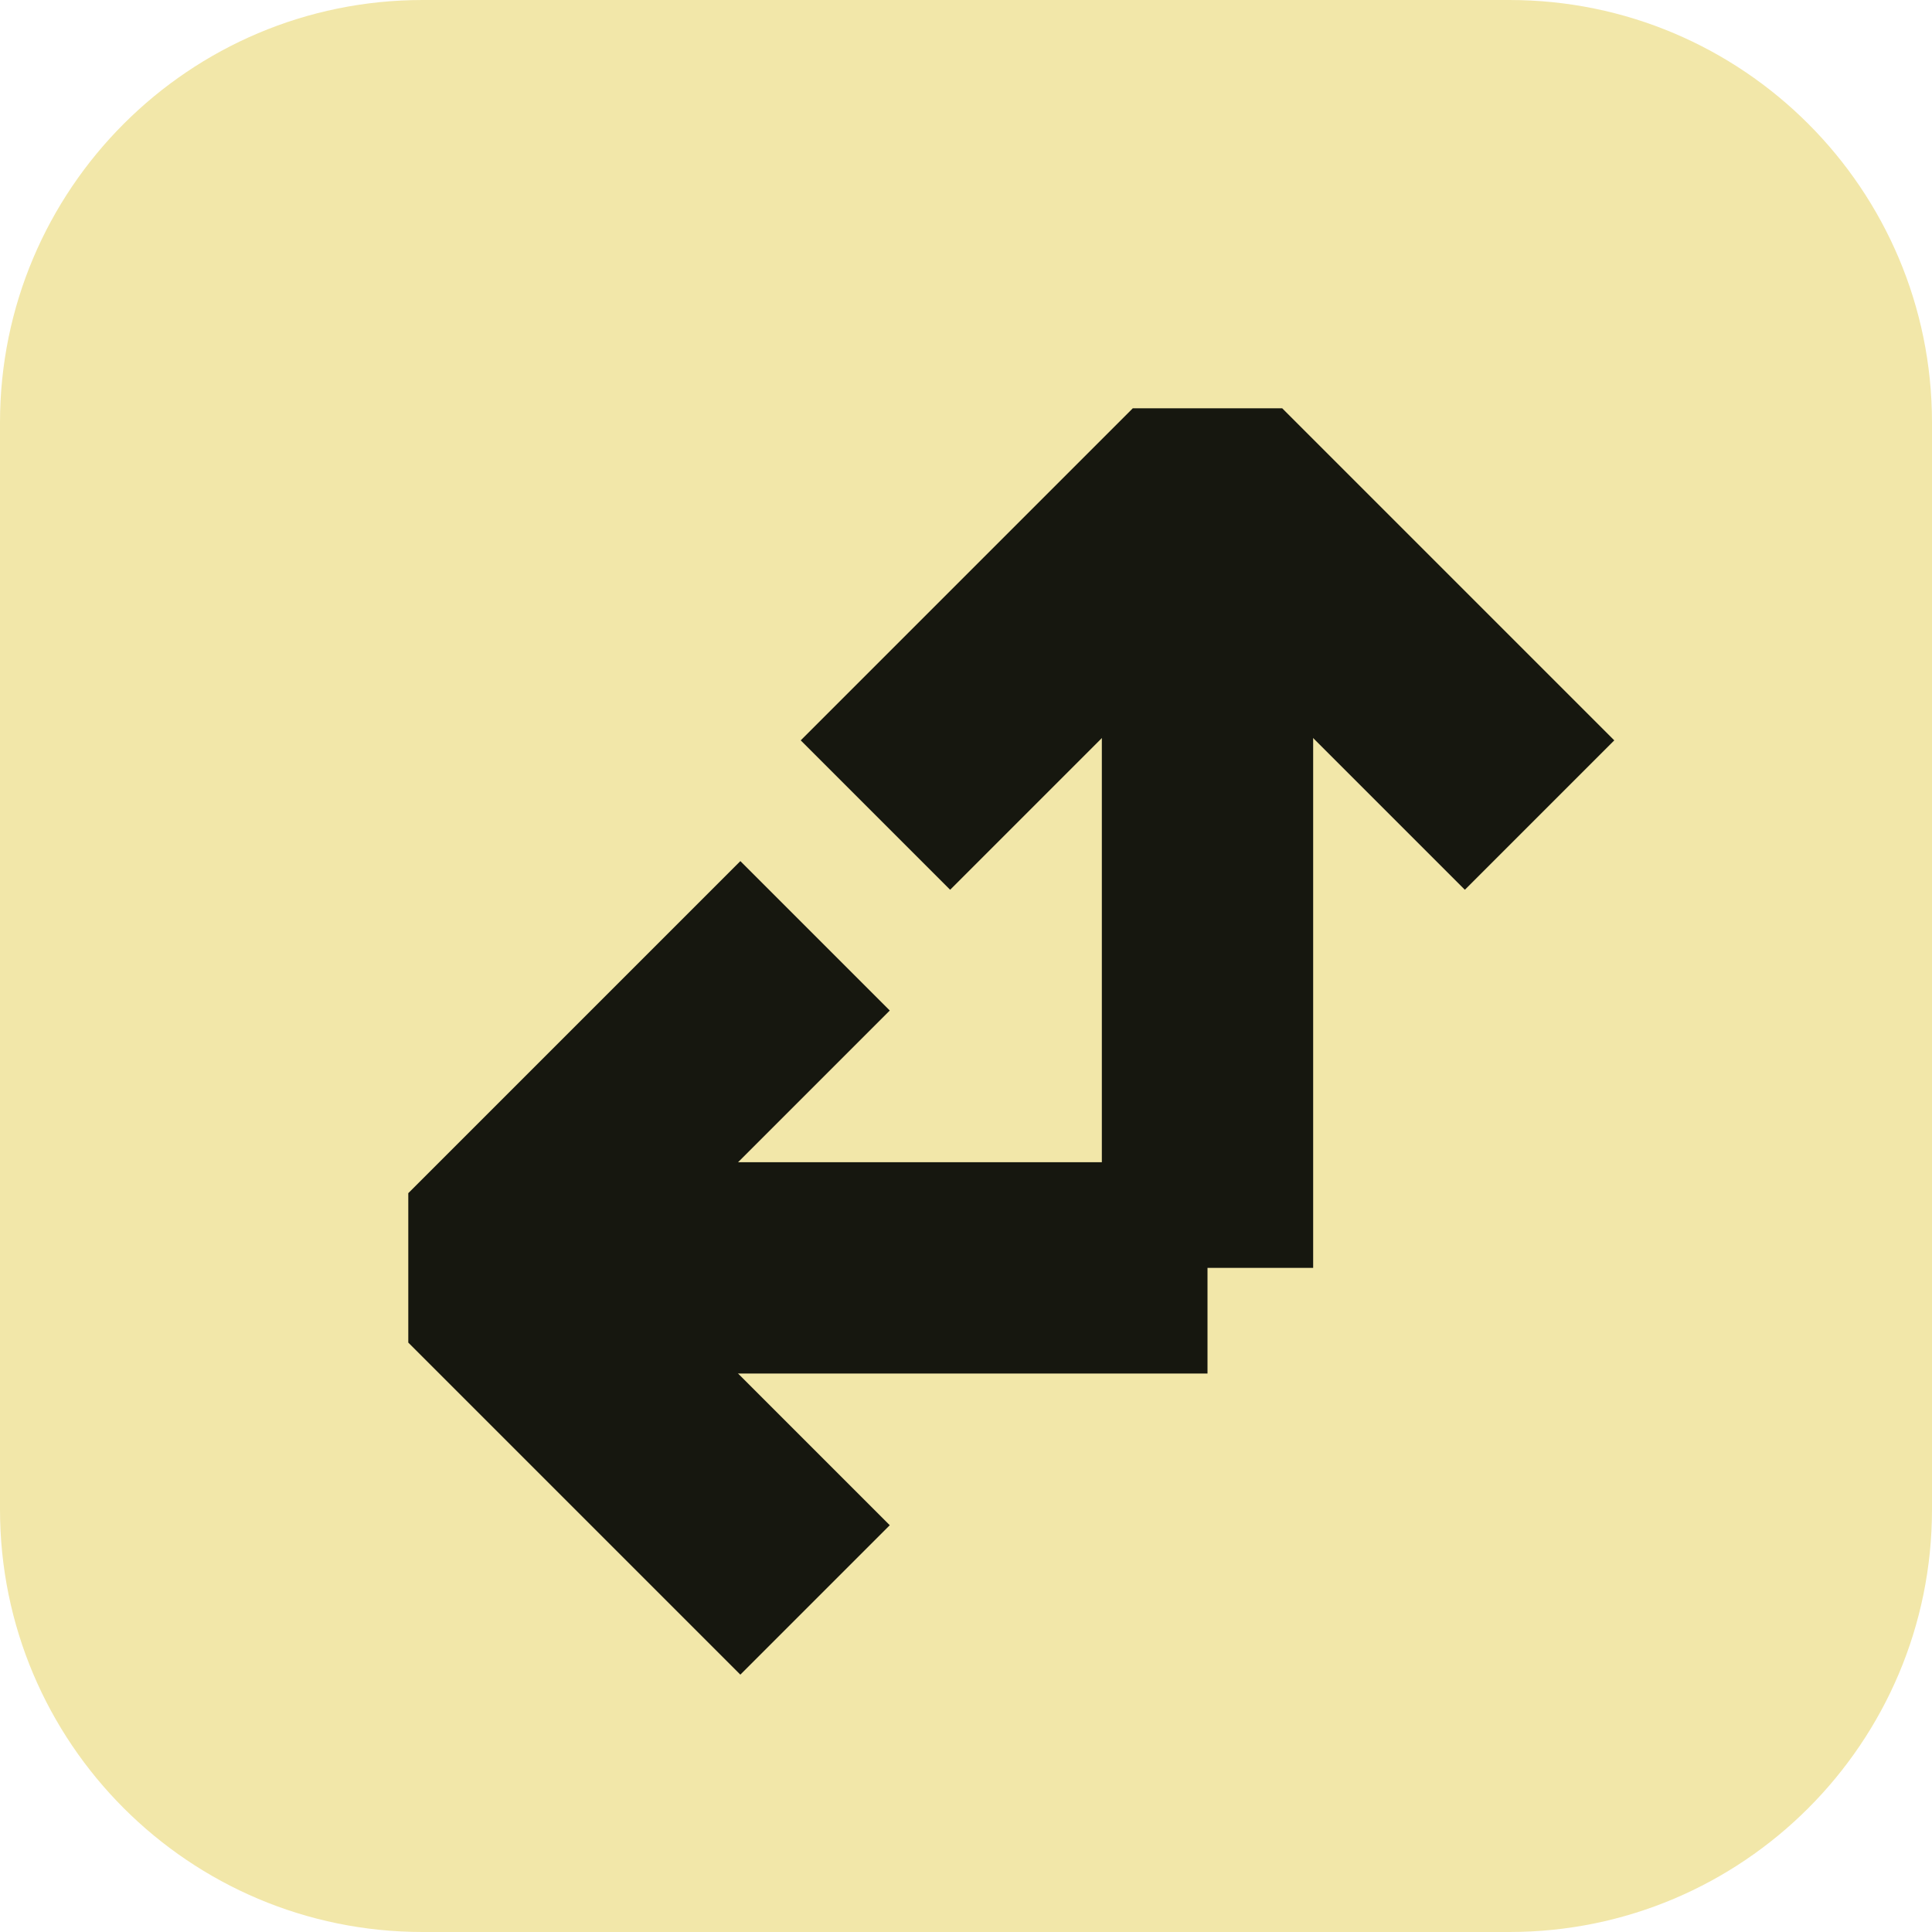
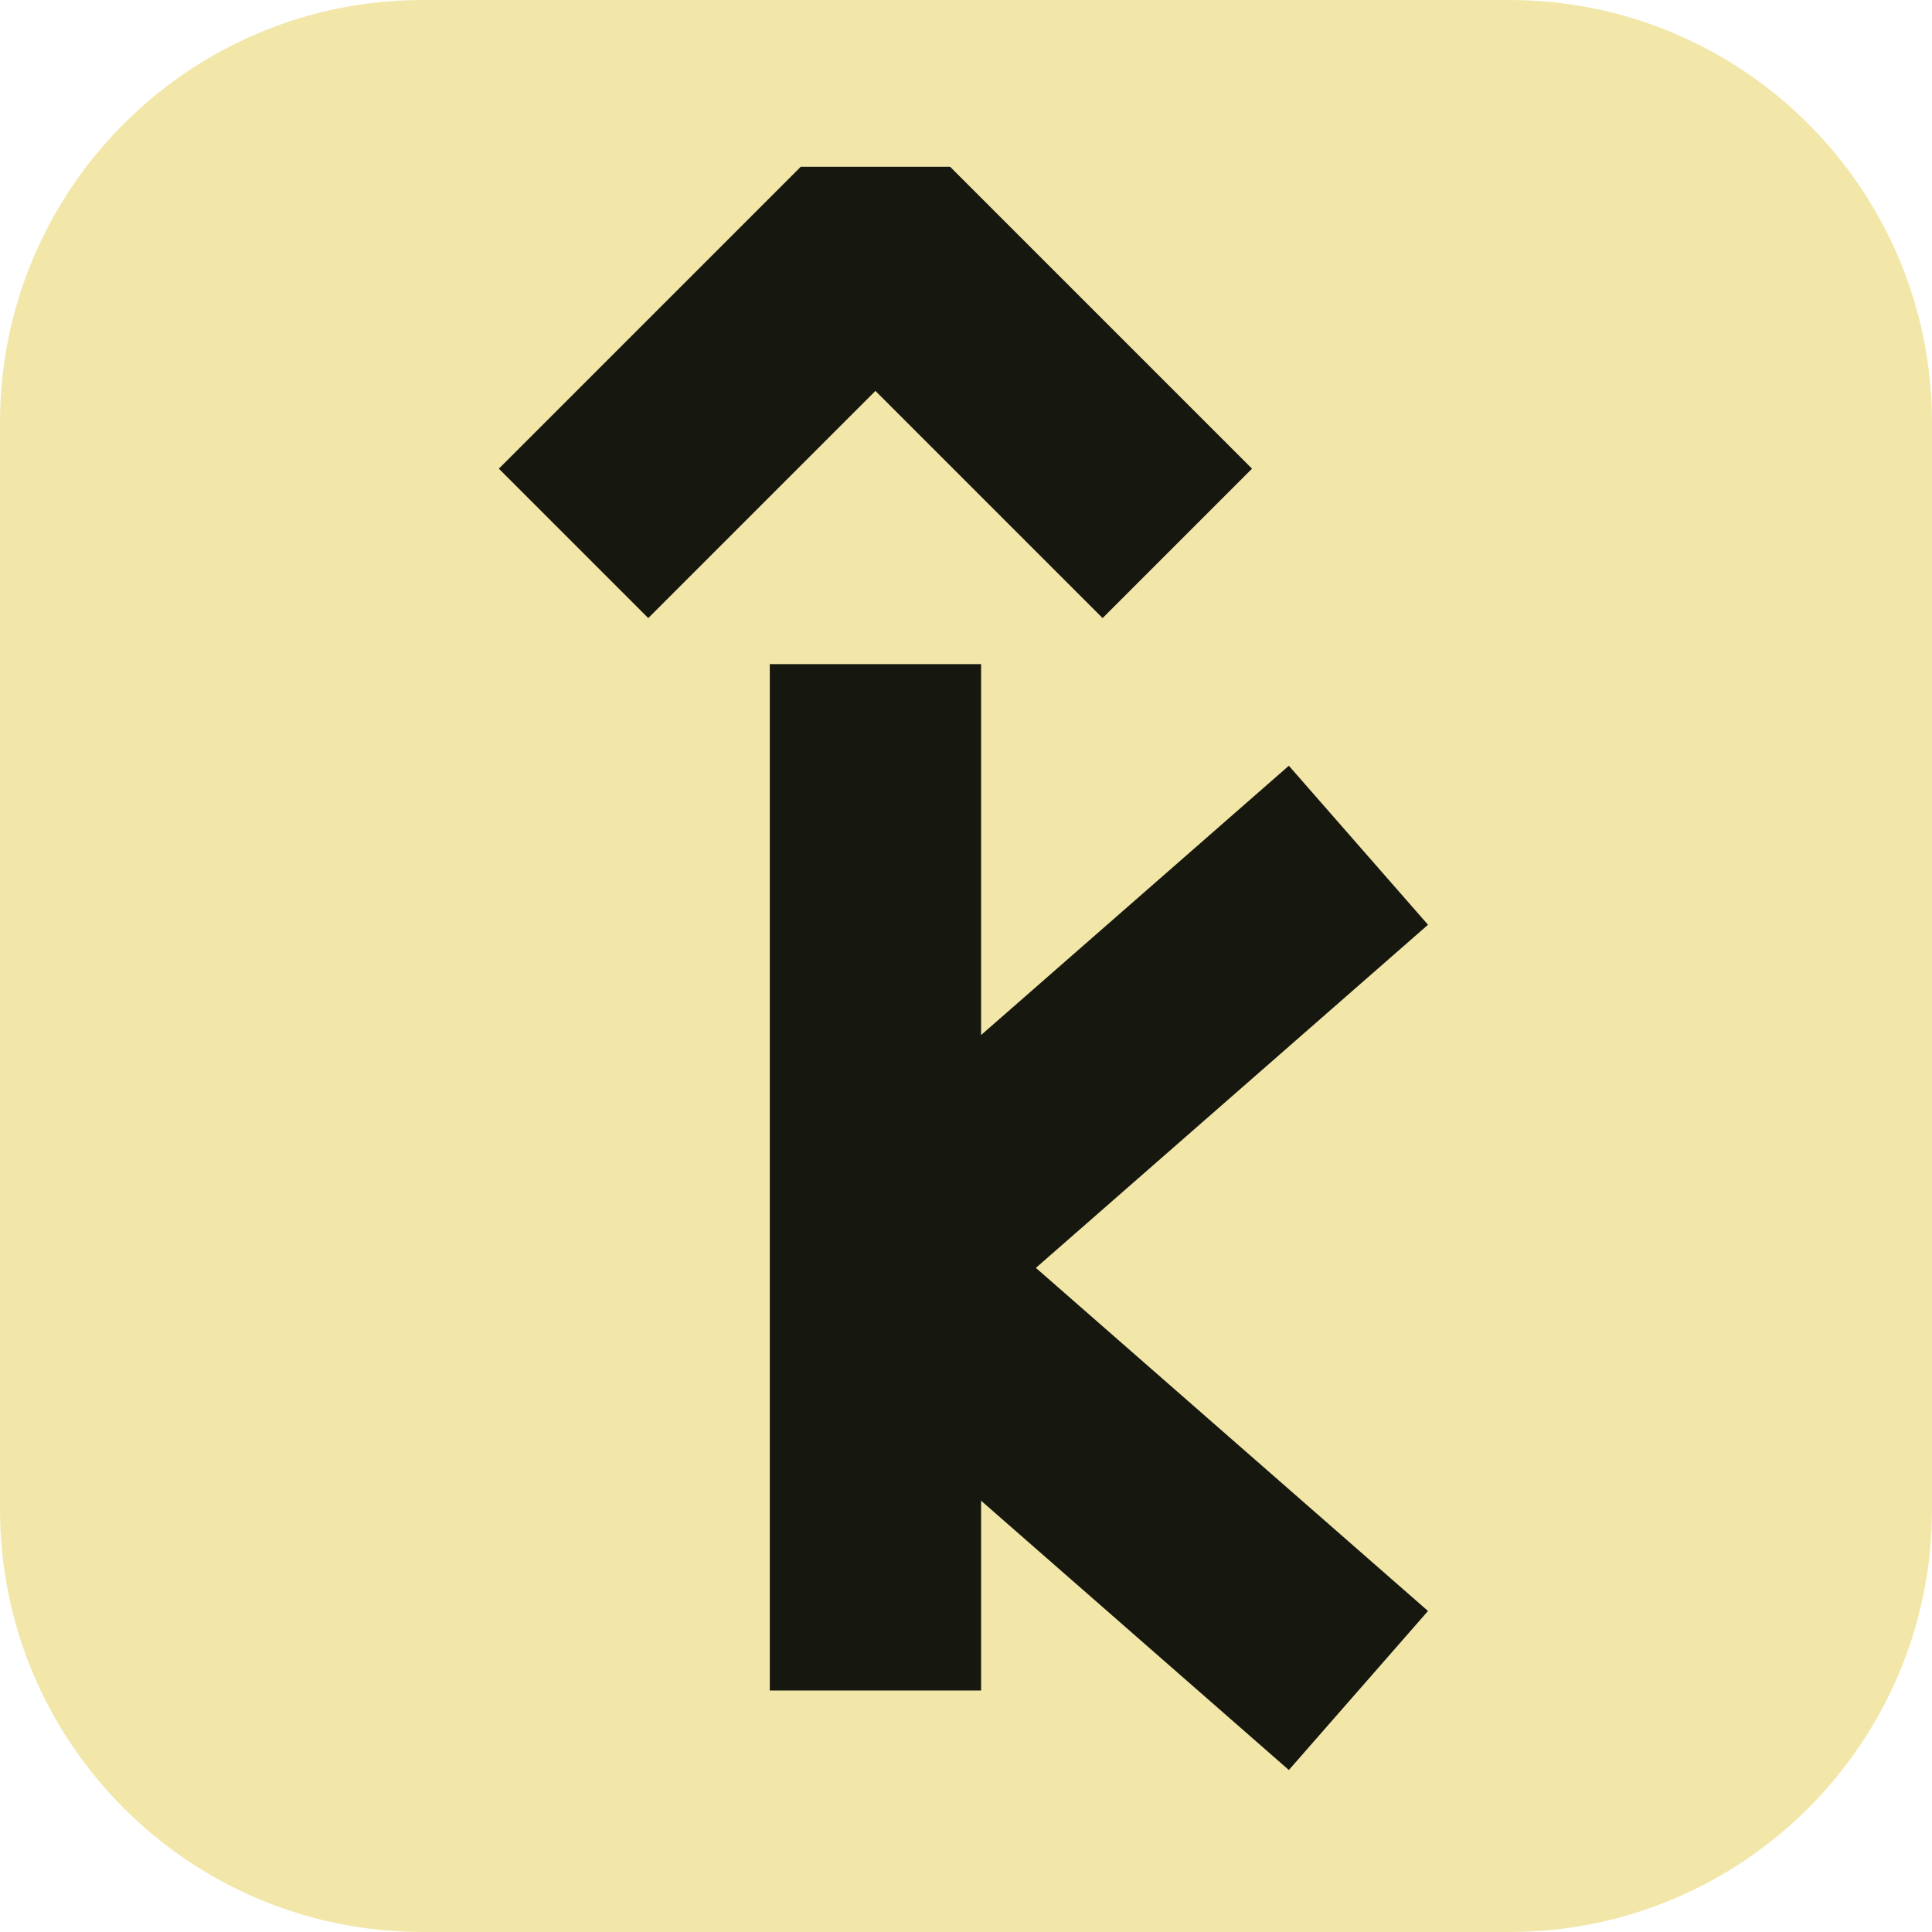
<svg xmlns="http://www.w3.org/2000/svg" viewBox="0 0 64 64" fill="none" role="img" aria-label="Backshift">
  <rect width="64" height="64" rx="14" fill="#F2E7A9" />
-   <path d="M40 42V16" stroke="#16170F" stroke-width="7" stroke-linecap="butt" />
-   <path d="M40 42H16" stroke="#16170F" stroke-width="7" stroke-linecap="butt" />
-   <path d="M29 27 40 16 51 27" stroke="#16170F" stroke-width="7" stroke-linejoin="bevel" />
-   <path d="M27 31 16 42 27 53" stroke="#16170F" stroke-width="7" stroke-linejoin="bevel" />
+   <path d="M29 22V56" stroke="#16170F" stroke-width="7" />
+   <path d="M29 42 45 28" stroke="#16170F" stroke-width="7" />
+   <path d="M29 42 45 56" stroke="#16170F" stroke-width="7" />
+   <path d="M19 18 29 8 39 18" stroke="#16170F" stroke-width="7" stroke-linejoin="bevel" />
</svg>
